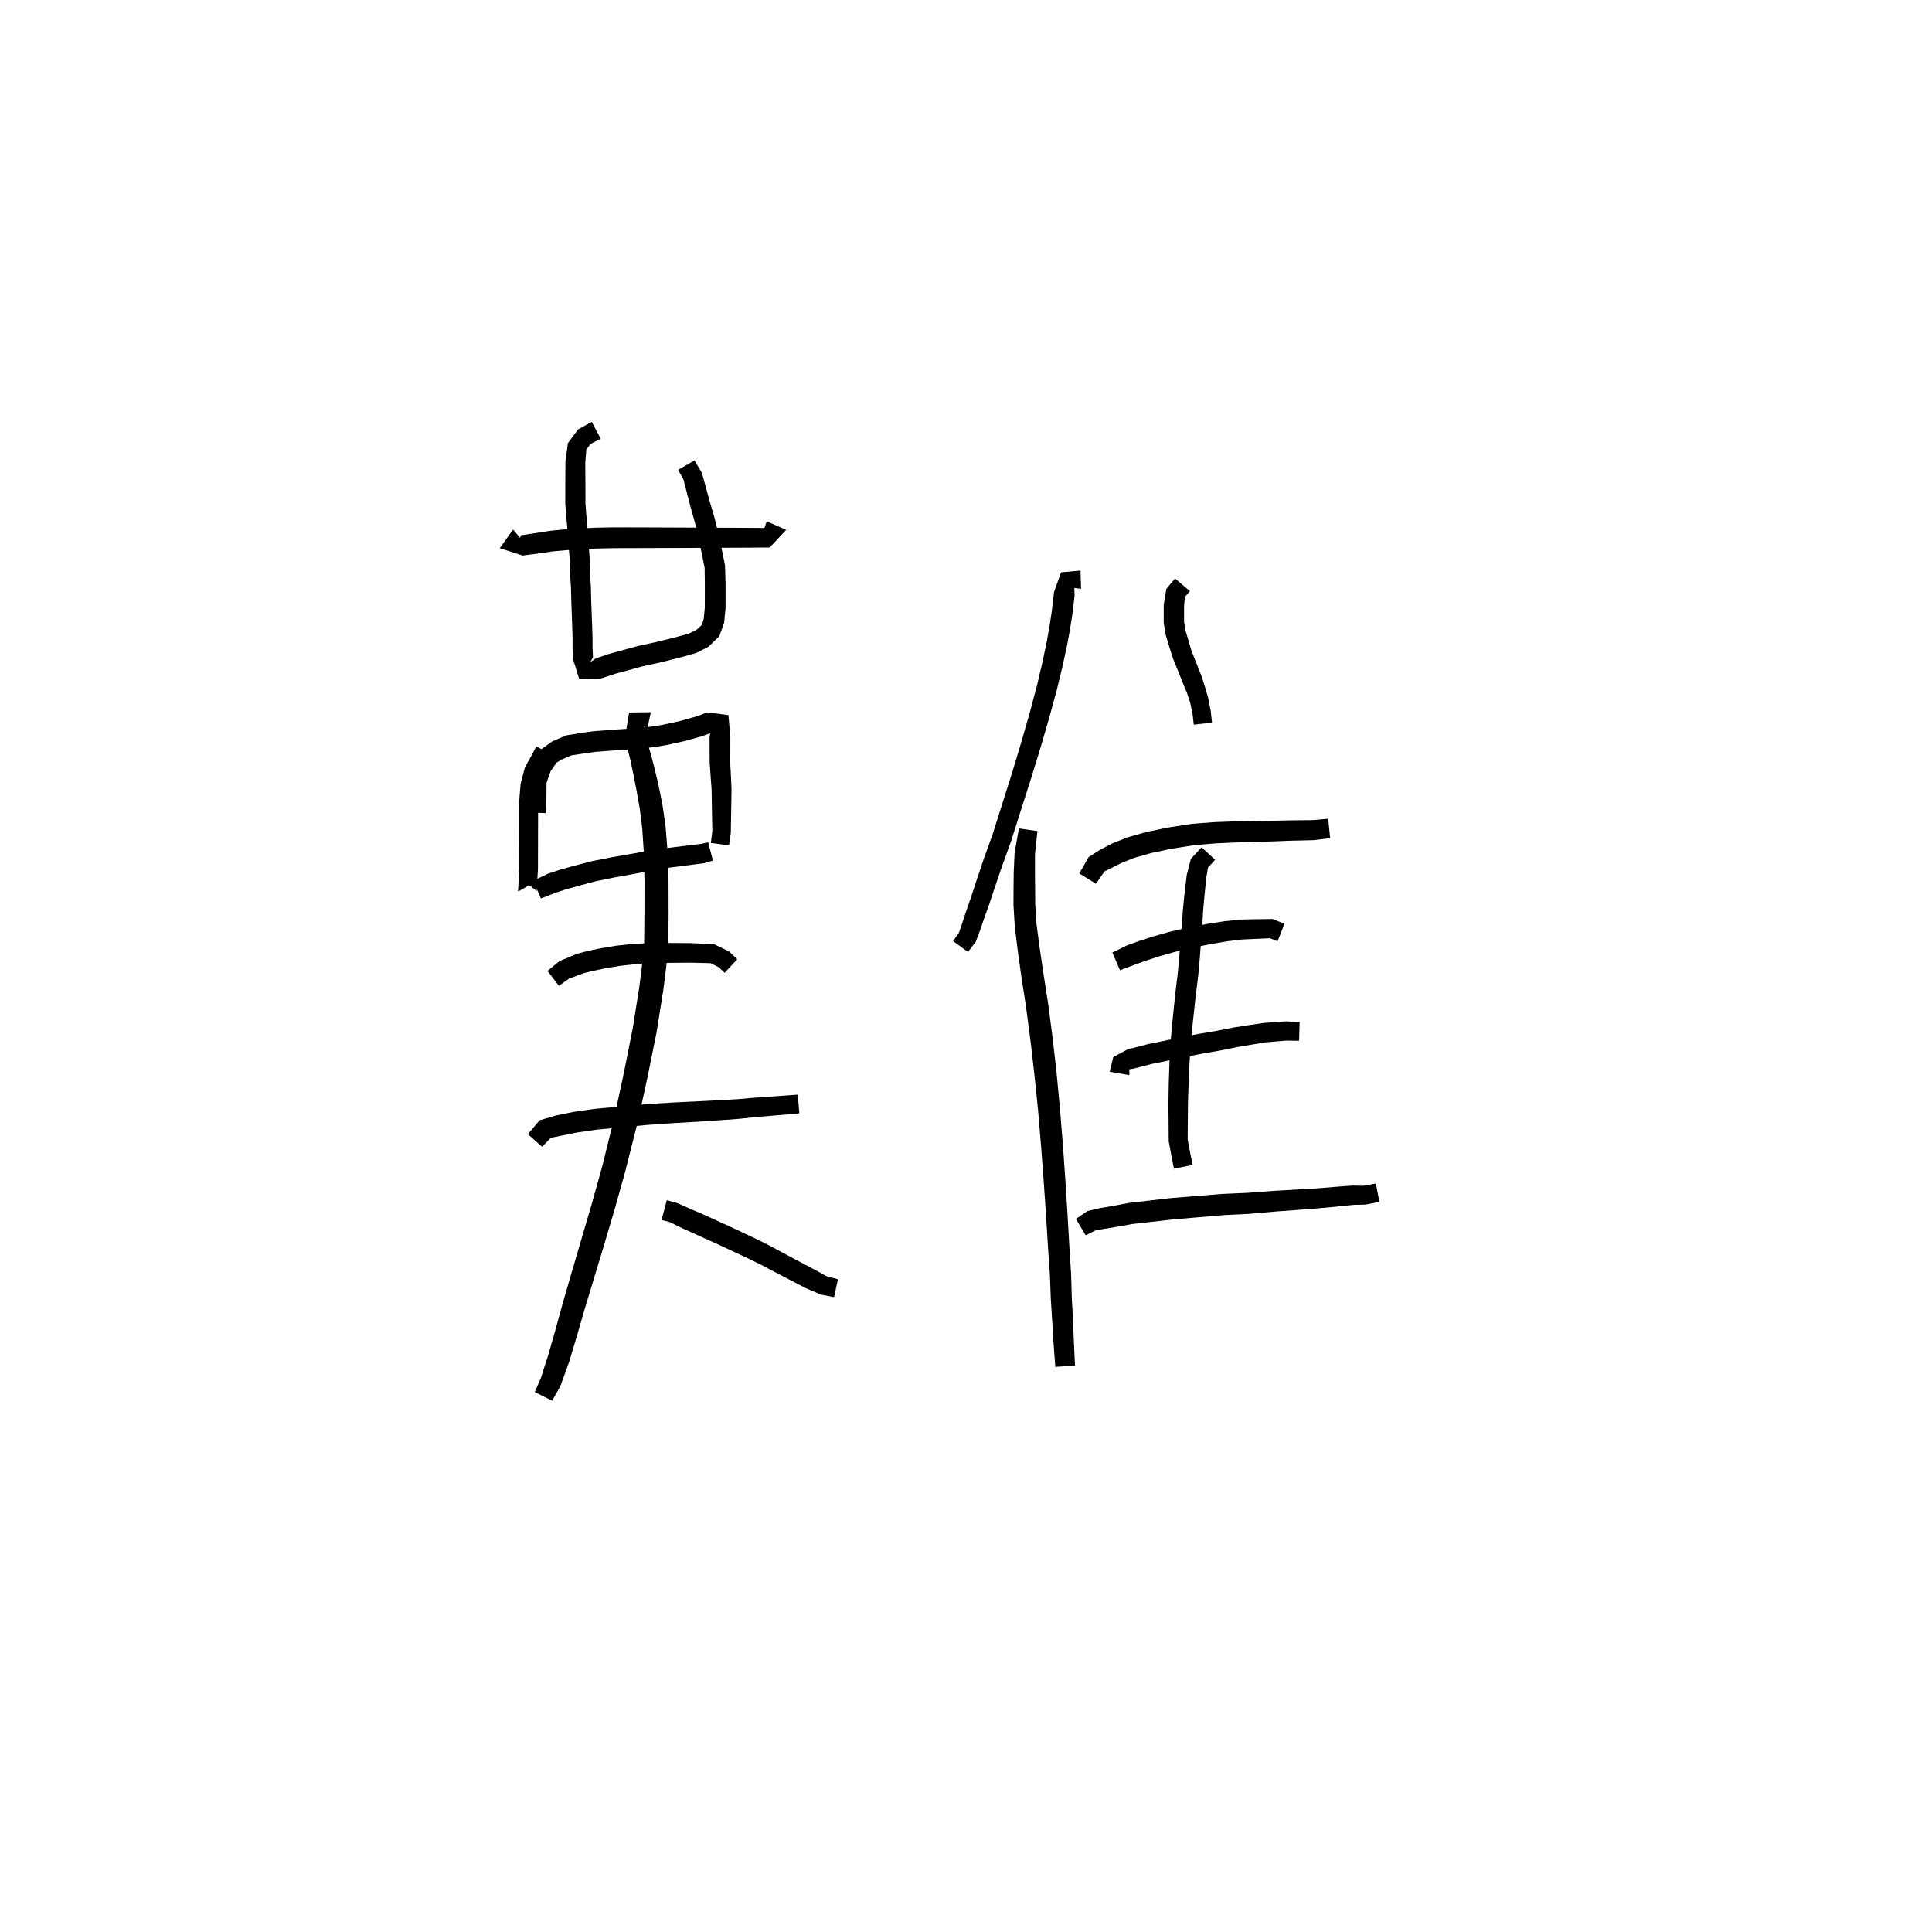
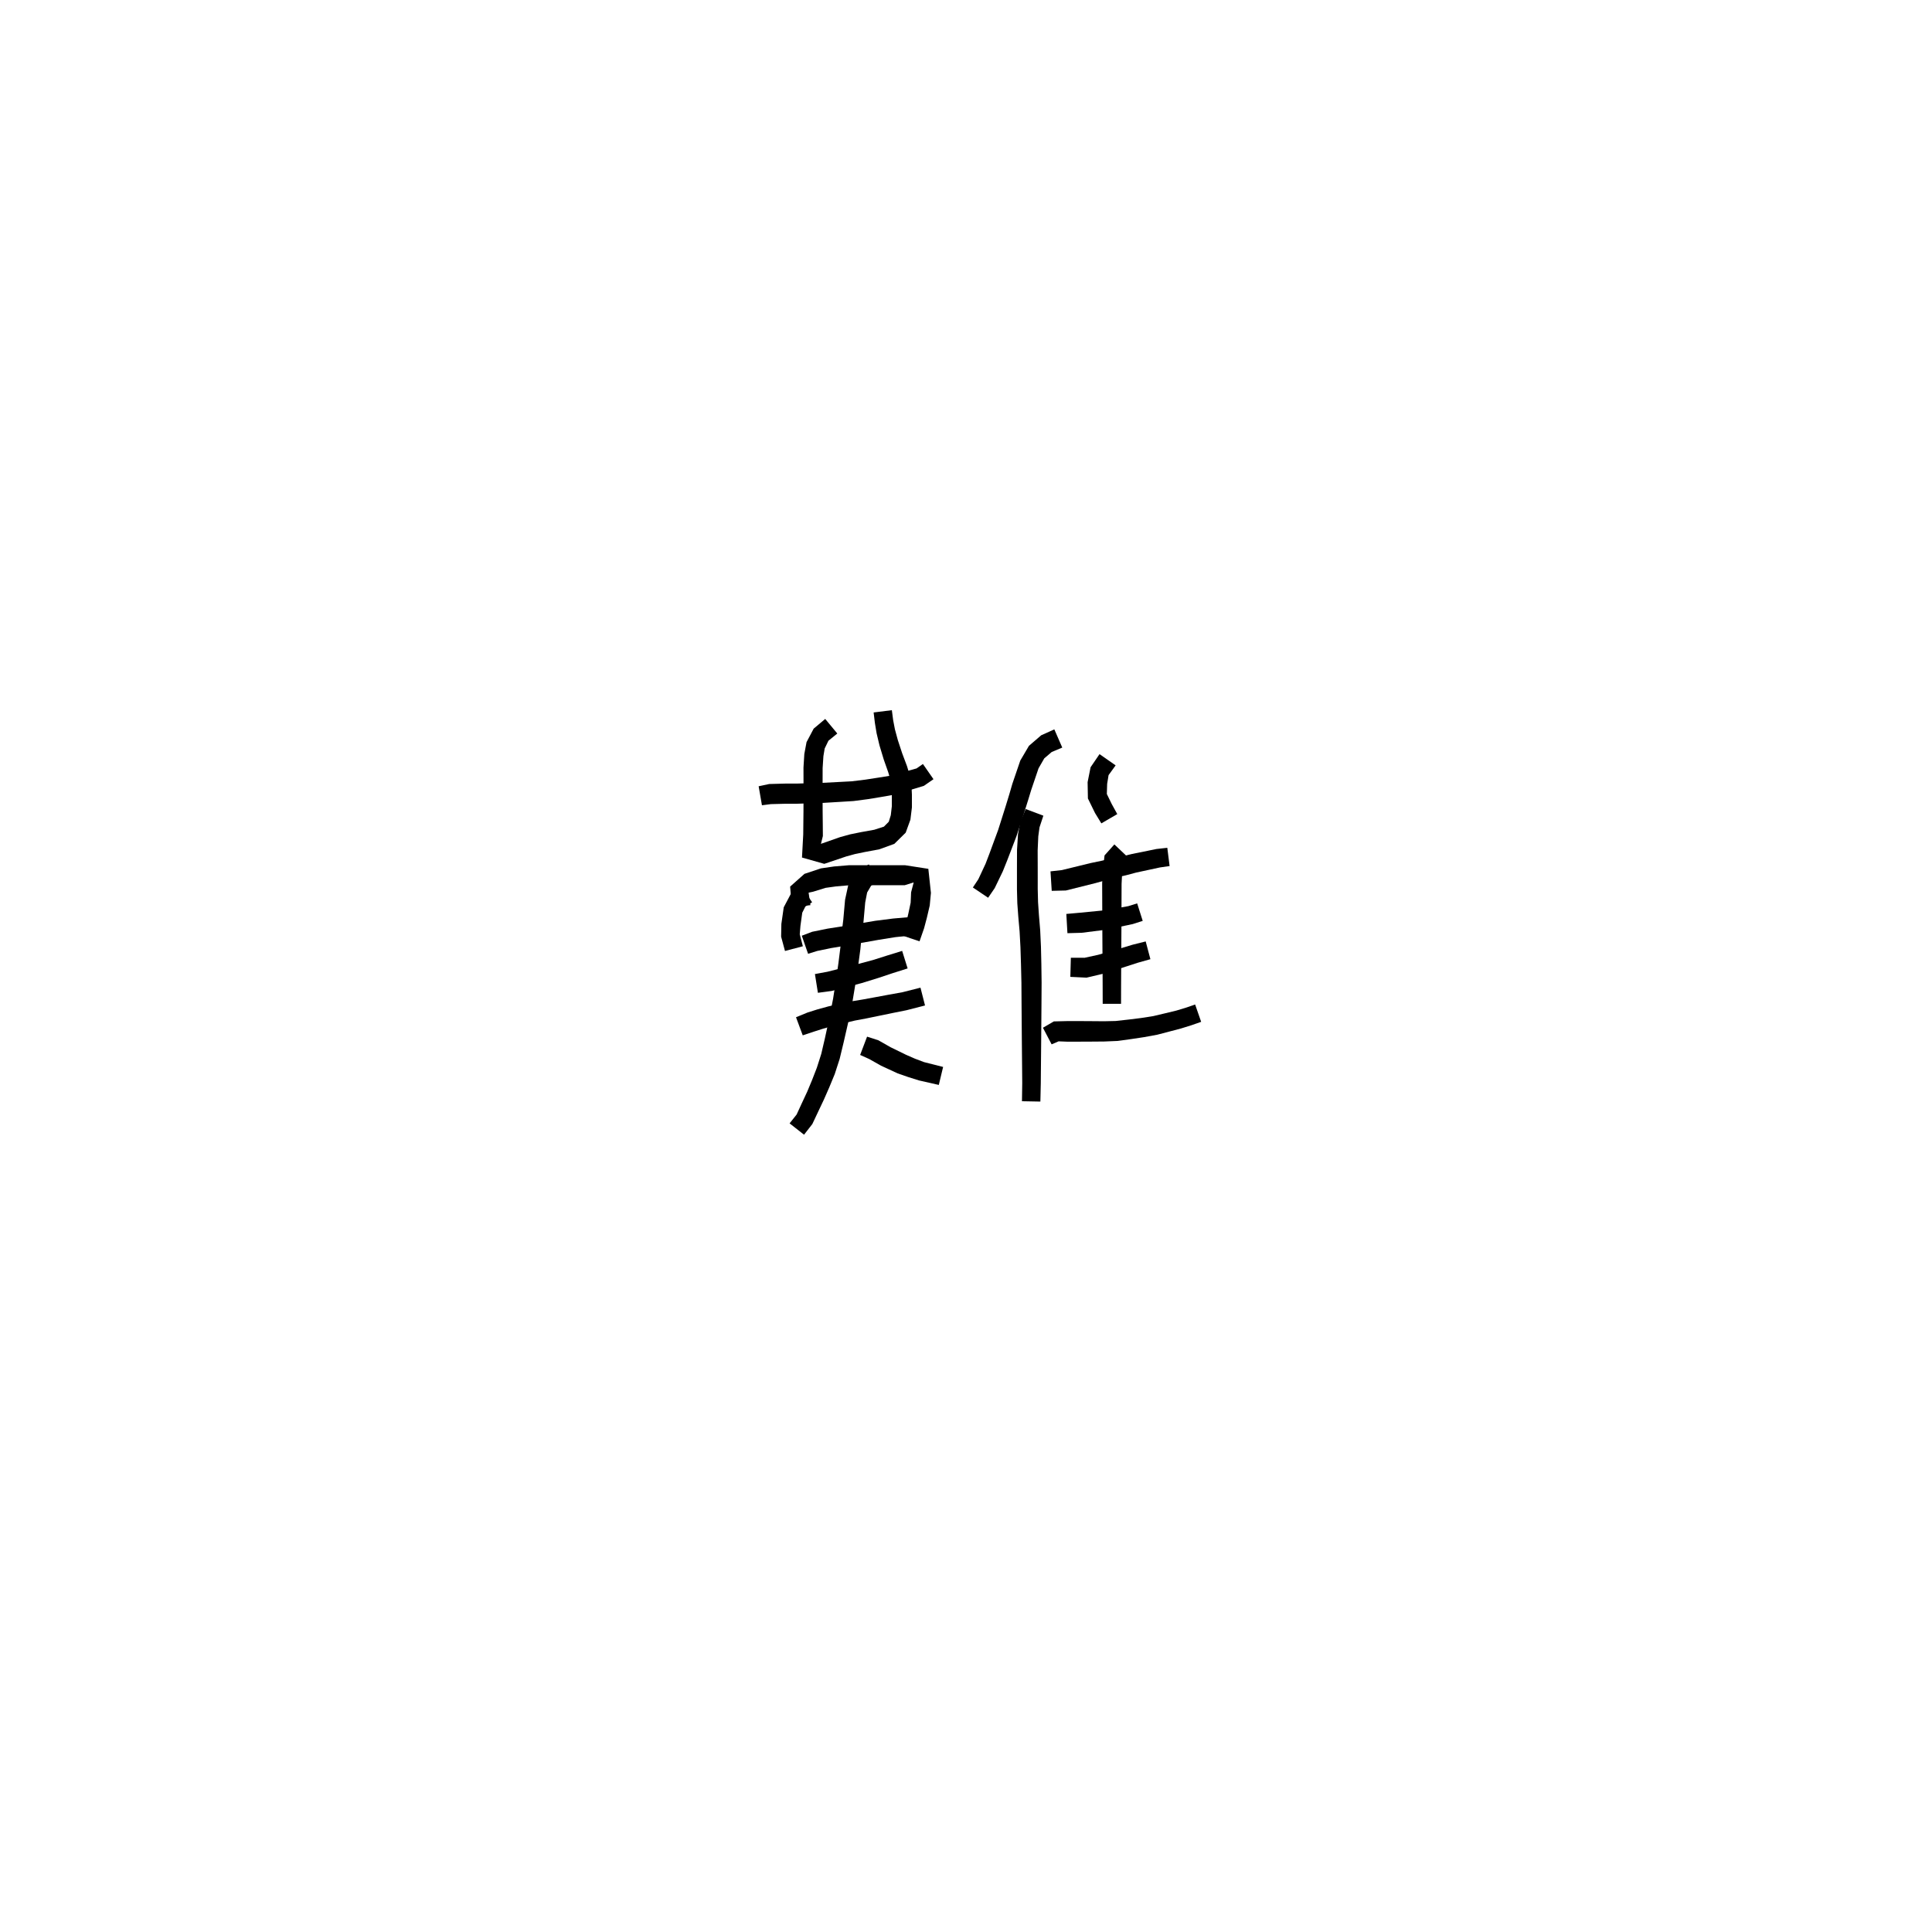
<svg xmlns="http://www.w3.org/2000/svg" width="300" height="300" viewBox="0 0 300 300">
-   <path d="M 79.671 82.224 L 77.598 85.122 L 81.152 86.267 L 84.097 85.876 L 85.771 85.628 L 87.812 85.44 L 89.898 85.307 L 92.438 85.183 L 95.298 85.119 L 98.451 85.11 L 101.62 85.101 L 105.185 85.087 L 108.029 85.075 L 110.604 85.065 L 112.909 85.054 L 114.962 85.045 L 116.672 85.036 L 119.519 85.016 L 122.079 82.27 L 119.057 80.953 L 118.104 83.674 L 119.583 83.933 L 119.227 81.988 L 116.672 81.968 L 114.962 81.959 L 112.909 81.95 L 110.604 81.939 L 108.029 81.929 L 105.185 81.917 L 101.62 81.903 L 98.451 81.894 L 95.265 81.885 L 92.327 81.946 L 89.718 82.072 L 87.555 82.215 L 85.383 82.427 L 83.635 82.704 L 80.891 83.115 L 80.484 84.26 L 81.58 84.505 Z" fill="black" />
-   <path d="M 91.884 65.515 L 89.77 66.676 L 88.177 68.823 L 87.799 71.695 L 87.779 75.256 L 87.775 78.202 L 87.906 80.004 L 88.052 81.52 L 88.18 83.154 L 88.31 84.929 L 88.456 86.807 L 88.513 88.901 L 88.66 91.278 L 88.714 93.371 L 88.786 95.42 L 88.856 97.331 L 88.907 99.08 L 88.903 100.667 L 88.982 102.372 L 89.936 105.423 L 93.289 105.362 L 95.538 104.622 L 99.835 103.452 L 102.78 102.804 L 105.718 102.064 L 108.046 101.415 L 109.992 100.439 L 111.68 98.816 L 112.437 96.735 L 112.666 94.43 L 112.664 90.608 L 112.584 87.796 L 111.963 84.759 L 111.603 83.077 L 110.933 80.325 L 110.169 77.751 L 108.997 73.433 L 107.841 71.495 L 105.301 72.962 L 106.126 74.453 L 107.186 78.567 L 107.899 81.124 L 108.525 83.777 L 108.85 85.399 L 109.416 88.167 L 109.445 90.635 L 109.442 94.32 L 109.275 96.094 L 108.988 97.041 L 108.155 97.796 L 106.932 98.396 L 104.904 98.948 L 102.043 99.659 L 99.047 100.313 L 94.629 101.52 L 92.521 102.232 L 91.661 102.822 L 92.074 102.069 L 92.009 100.596 L 92.006 99.03 L 91.948 97.225 L 91.874 95.307 L 91.802 93.277 L 91.748 91.141 L 91.607 88.764 L 91.556 86.654 L 91.414 84.702 L 91.292 82.925 L 91.168 81.255 L 91.026 79.743 L 90.905 78.117 L 90.901 75.256 L 90.881 71.836 L 91.043 69.828 L 91.683 68.947 L 93.278 68.132 Z" fill="black" />
-   <path d="M 83.271 115.902 L 82.569 117.258 L 81.506 119.147 L 80.83 121.754 L 80.613 124.525 L 80.62 128.846 L 80.626 130.56 L 80.631 133.326 L 80.636 134.783 L 80.44 138.453 L 83.551 136.677 L 80.725 136.305 L 83.331 138.358 L 83.532 134.896 L 83.536 133.326 L 83.541 130.56 L 83.548 128.846 L 83.554 124.61 L 83.734 122.225 L 84.246 120.228 L 85.164 118.689 L 85.902 117.266 Z" fill="black" />
-   <path d="M 84.75 126.264 L 84.835 124.451 L 84.868 121.524 L 85.504 119.737 L 86.399 118.435 L 87.238 117.926 L 88.765 117.282 L 91.158 116.925 L 92.597 116.733 L 94.285 116.61 L 96.058 116.472 L 98.094 116.345 L 99.868 116.202 L 101.639 115.992 L 103.388 115.713 L 106.434 115.045 L 109.109 114.29 L 110.599 113.714 L 110.48 112.896 L 110.178 114.407 L 110.18 116.522 L 110.198 118.487 L 110.347 120.571 L 110.497 122.621 L 110.536 124.955 L 110.573 127.195 L 110.608 129.078 L 110.38 130.9 L 113.206 131.272 L 113.482 129.265 L 113.516 127.195 L 113.553 124.955 L 113.592 122.534 L 113.491 120.38 L 113.387 118.385 L 113.405 116.522 L 113.407 114.407 L 113.105 111.039 L 109.817 110.62 L 108.138 111.246 L 105.664 111.943 L 102.768 112.576 L 101.204 112.822 L 99.554 113.013 L 97.871 113.145 L 95.838 113.268 L 94.045 113.405 L 92.276 113.532 L 90.69 113.741 L 87.934 114.185 L 85.752 115.118 L 84.106 116.31 L 82.733 118.437 L 81.929 121.128 L 81.961 124.408 L 81.902 126.148 Z" fill="black" />
-   <path d="M 84 139.514 L 86.225 138.637 L 87.943 138.079 L 90.026 137.502 L 92.471 136.85 L 95.306 136.267 L 98.261 135.734 L 101.16 135.184 L 104.005 134.721 L 109.301 134.037 L 110.702 133.636 L 109.967 130.788 L 108.847 131.037 L 103.591 131.68 L 100.639 132.118 L 97.703 132.644 L 94.717 133.162 L 91.754 133.755 L 89.194 134.429 L 87.028 135.029 L 85.072 135.672 L 82.796 136.772 Z" fill="black" />
-   <path d="M 86.79 153.078 L 88.372 151.951 L 90.649 151.112 L 92.001 150.773 L 93.863 150.386 L 96.168 149.99 L 98.453 149.73 L 100.763 149.594 L 103.099 149.516 L 105.311 149.499 L 107.255 149.482 L 110.319 149.558 L 111.58 150.175 L 112.518 151.051 L 114.489 148.958 L 113.193 147.732 L 110.889 146.622 L 107.327 146.448 L 105.311 146.431 L 103.057 146.414 L 100.639 146.461 L 98.196 146.575 L 95.728 146.84 L 93.279 147.246 L 91.288 147.659 L 89.615 148.096 L 86.886 149.234 L 85.012 150.76 Z" fill="black" />
-   <path d="M 84.175 178.075 L 85.526 176.68 L 87.052 176.37 L 89.615 175.851 L 92.625 175.413 L 96.223 175.08 L 100.434 174.685 L 104.291 174.414 L 108.045 174.195 L 111.491 173.971 L 114.686 173.74 L 117.395 173.45 L 120.079 173.229 L 121.67 173.1 L 124.119 172.874 L 123.882 169.976 L 121.433 170.151 L 119.855 170.272 L 117.138 170.452 L 114.445 170.687 L 111.302 170.857 L 107.87 171.033 L 104.098 171.214 L 100.176 171.469 L 95.925 171.85 L 92.248 172.192 L 89.065 172.655 L 86.334 173.212 L 83.791 173.953 L 81.973 176.112 Z" fill="black" />
-   <path d="M 101.06 110.591 L 97.682 110.637 L 97.051 114.555 L 97.483 116.414 L 97.906 118.113 L 98.366 120.323 L 98.839 122.737 L 99.331 125.5 L 99.738 128.767 L 99.975 132.426 L 100.079 136.778 L 100.066 142.087 L 100.014 147.295 L 99.291 153.105 L 98.262 159.619 L 96.893 166.489 L 95.386 173.506 L 93.514 181.108 L 91.873 187 L 90.247 192.53 L 88.739 197.679 L 87.377 202.379 L 86.215 206.607 L 85.136 210.397 L 84.461 212.475 L 84.002 213.94 L 83.041 216.16 L 85.736 217.504 L 87.007 215.245 L 87.628 213.557 L 88.394 211.406 L 89.548 207.563 L 90.762 203.358 L 92.174 198.699 L 93.727 193.562 L 95.378 188.007 L 97.049 182.037 L 98.995 174.35 L 100.549 167.252 L 101.952 160.284 L 103.012 153.635 L 103.765 147.559 L 103.821 142.106 L 103.809 136.73 L 103.66 132.248 L 103.357 128.4 L 102.863 124.935 L 102.276 122.043 L 101.705 119.578 L 101.119 117.308 L 100.606 115.578 L 100.246 114.41 L 100.011 112.647 L 100.451 113.494 Z" fill="black" />
-   <path d="M 102.723 189.443 L 104.019 189.772 L 106.024 190.762 L 107.56 191.447 L 109.455 192.305 L 111.753 193.352 L 113.87 194.332 L 116.087 195.371 L 118.178 196.394 L 120.149 197.439 L 125.058 199.991 L 127.459 201.024 L 129.515 201.423 L 130.117 198.634 L 128.464 198.232 L 126.507 197.162 L 121.658 194.585 L 119.667 193.503 L 117.509 192.423 L 115.261 191.36 L 113.129 190.363 L 110.817 189.308 L 108.895 188.44 L 107.37 187.798 L 105.162 186.812 L 103.541 186.365 Z" fill="black" />
-   <path d="M 167.782 88.596 L 164.759 88.872 L 163.673 91.923 L 163.323 94.887 L 163.014 96.937 L 162.561 99.532 L 161.863 102.857 L 161.021 106.435 L 159.926 110.558 L 158.632 115.093 L 157.192 119.881 L 155.69 124.63 L 154.115 129.611 L 152.789 133.283 L 151.674 136.596 L 150.766 139.369 L 149.983 141.606 L 149.399 143.384 L 148.908 144.827 L 147.999 146.132 L 150.308 147.821 L 151.524 146.223 L 152.222 144.363 L 152.826 142.587 L 153.628 140.345 L 154.556 137.562 L 155.674 134.294 L 157.013 130.584 L 158.606 125.555 L 160.13 120.795 L 161.606 115.974 L 162.94 111.399 L 164.078 107.214 L 164.965 103.561 L 165.707 100.154 L 166.191 97.468 L 166.53 95.314 L 166.864 92.473 L 166.822 91.295 L 167.869 91.445 Z" fill="black" />
-   <path d="M 158.213 128.643 L 157.548 132.395 L 157.409 135.418 L 157.382 137.805 L 157.369 140.503 L 157.567 143.775 L 158.022 147.532 L 158.605 151.712 L 159.319 156.317 L 160.038 161.814 L 160.634 166.991 L 161.195 172.43 L 161.649 177.887 L 162.058 183.341 L 162.413 188.472 L 162.749 193.938 L 163.03 198.009 L 163.17 201.755 L 163.385 205.058 L 163.532 207.761 L 163.867 212.245 L 166.922 212.06 L 166.717 207.585 L 166.612 204.883 L 166.431 201.605 L 166.318 197.843 L 166.06 193.732 L 165.748 188.262 L 165.418 183.107 L 165.035 177.626 L 164.588 172.123 L 164.07 166.626 L 163.477 161.393 L 162.755 155.829 L 162.029 151.199 L 161.423 147.071 L 160.943 143.447 L 160.745 140.387 L 160.731 137.805 L 160.705 135.463 L 160.71 132.68 L 161.089 129.05 Z" fill="black" />
-   <path d="M 182.456 89.824 L 181.106 91.451 L 180.703 93.882 L 180.703 96.777 L 181.021 98.624 L 181.522 100.294 L 182.086 102.099 L 183.766 106.269 L 184.325 107.629 L 184.786 109.031 L 185.177 110.818 L 185.368 112.526 L 188.202 112.21 L 187.997 110.364 L 187.595 108.322 L 187.12 106.696 L 186.635 105.154 L 185.002 101.016 L 184.522 99.391 L 184.087 97.909 L 183.864 96.578 L 183.864 94.067 L 184.002 92.67 L 184.776 91.794 Z" fill="black" />
-   <path d="M 170.187 137.233 L 171.499 135.306 L 172.453 134.853 L 174.127 134 L 176.151 133.199 L 178.792 132.45 L 181.86 131.804 L 185.524 131.224 L 188.792 130.958 L 192.112 130.809 L 195.139 130.729 L 197.848 130.647 L 200.145 130.553 L 203.899 130.464 L 206.547 130.156 L 206.239 127.136 L 203.738 127.353 L 200.073 127.39 L 197.76 127.446 L 195.068 127.489 L 192.009 127.534 L 188.595 127.66 L 185.129 127.92 L 181.267 128.516 L 177.997 129.196 L 175.092 130.024 L 172.759 130.95 L 170.868 131.924 L 169.049 133.072 L 167.588 135.624 Z" fill="black" />
-   <path d="M 173.906 150.653 L 176.223 149.79 L 177.802 149.218 L 179.925 148.522 L 182.433 147.812 L 185.193 147.158 L 188.18 146.562 L 190.615 146.154 L 192.898 145.883 L 194.753 145.803 L 197.222 145.692 L 198.382 146.156 L 199.459 143.443 L 197.594 142.705 L 194.662 142.745 L 192.664 142.79 L 190.193 143.044 L 187.623 143.437 L 184.524 144.017 L 181.63 144.689 L 178.989 145.431 L 176.754 146.161 L 175.02 146.79 L 172.728 147.904 Z" fill="black" />
-   <path d="M 175.37 166.943 L 175.351 166.043 L 176.025 165.934 L 179.02 165.168 L 181.287 164.713 L 184.054 164.126 L 186.723 163.601 L 189.444 163.131 L 192.067 162.596 L 194.48 162.189 L 196.509 161.859 L 199.714 161.583 L 201.722 161.609 L 201.809 158.695 L 199.604 158.596 L 196.182 158.845 L 193.998 159.165 L 191.514 159.559 L 188.879 160.075 L 186.163 160.531 L 183.43 161.057 L 180.652 161.646 L 178.309 162.117 L 175.075 162.953 L 172.867 164.145 L 172.308 166.423 Z" fill="black" />
-   <path d="M 168.585 191.817 L 170.099 191.063 L 171.366 190.831 L 173.333 190.517 L 175.792 190.07 L 178.584 189.756 L 182.05 189.36 L 185.932 189.032 L 189.989 188.688 L 193.949 188.485 L 198.121 188.122 L 201.203 187.897 L 204.058 187.684 L 206.528 187.464 L 208.634 187.243 L 210.271 187.085 L 212.019 187.051 L 214.189 186.629 L 213.649 183.774 L 211.714 184.127 L 210.149 184.093 L 208.365 184.21 L 206.258 184.39 L 203.83 184.57 L 200.996 184.733 L 197.883 184.908 L 193.737 185.22 L 189.774 185.393 L 185.658 185.725 L 181.725 186.047 L 178.205 186.452 L 175.308 186.788 L 172.761 187.267 L 170.766 187.604 L 168.865 188.048 L 167.065 189.271 Z" fill="black" />
-   <path d="M 186.58 131.575 L 184.919 133.366 L 184.28 135.857 L 183.902 139.033 L 183.686 141.186 L 183.55 143.232 L 183.344 145.589 L 183.139 148.284 L 182.873 151.21 L 182.48 154.442 L 182.094 158.216 L 181.781 161.619 L 181.594 165.018 L 181.482 168.274 L 181.434 171.344 L 181.457 174.128 L 181.478 177.208 L 181.899 179.475 L 182.293 181.473 L 185.191 180.896 L 184.792 178.915 L 184.422 176.978 L 184.443 174.128 L 184.466 171.382 L 184.562 168.371 L 184.702 165.171 L 184.911 161.862 L 185.246 158.535 L 185.653 154.801 L 186.052 151.551 L 186.325 148.547 L 186.517 145.837 L 186.707 143.464 L 186.823 141.431 L 187.003 139.354 L 187.31 136.324 L 187.571 134.737 L 188.682 133.5 Z" fill="black" />
+   <path d="M 118.315 125.041 L 119.701 124.864 L 121.971 124.806 L 123.703 124.806 L 125.705 124.739 L 127.832 124.671 L 130.3 124.523 L 132.532 124.385 L 134.785 124.091 L 136.85 123.751 L 138.855 123.395 L 140.58 122.894 L 143.453 122.03 L 144.951 120.993 L 143.31 118.632 L 142.323 119.321 L 139.758 120.034 L 138.206 120.459 L 136.358 120.754 L 134.354 121.064 L 132.25 121.321 L 130.124 121.433 L 127.695 121.56 L 125.609 121.618 L 123.65 121.676 L 121.924 121.675 L 119.44 121.742 L 117.802 122.091 Z" fill="black" />
+   <path d="M 128.14 111.637 L 126.347 113.143 L 125.239 115.237 L 124.895 117.079 L 124.764 119.181 L 124.769 121.527 L 124.769 123.841 L 124.763 126.006 L 124.74 128.121 L 124.726 129.577 L 124.532 133.158 L 127.994 134.138 L 131.415 132.985 L 132.756 132.618 L 134.273 132.303 L 136.549 131.877 L 138.871 131.035 L 140.637 129.293 L 141.368 127.278 L 141.602 125.369 L 141.601 123.412 L 141.501 121.148 L 140.831 118.941 L 140.087 116.963 L 139.416 114.924 L 138.961 113.245 L 138.689 111.828 L 138.487 110.277 L 135.657 110.63 L 135.852 112.256 L 136.119 113.867 L 136.565 115.742 L 137.226 117.932 L 137.922 119.908 L 138.441 121.655 L 138.485 123.47 L 138.484 125.192 L 138.322 126.585 L 138.009 127.599 L 137.254 128.359 L 135.759 128.843 L 133.678 129.218 L 132.025 129.554 L 130.449 129.988 L 127.389 131.061 L 127.286 131.792 L 127.775 129.817 L 127.762 128.121 L 127.739 126.006 L 127.733 123.841 L 127.733 121.527 L 127.738 119.268 L 127.858 117.416 L 128.055 116.23 L 128.639 115.021 L 130.016 113.899 Z" fill="black" />
+   <path d="M 124.417 137.638 L 122.8 138.8 L 121.698 140.889 L 121.331 143.462 L 121.293 145.446 L 121.893 147.669 L 124.667 146.934 L 124.186 145.079 L 124.293 143.759 L 124.574 141.728 L 125.056 140.764 L 126.104 140.099 Z" fill="black" />
+   <path d="M 125.844 140.555 L 125.561 138.613 L 126.254 138.466 L 128.201 137.865 L 129.842 137.637 L 131.976 137.457 L 135.092 137.457 L 137.144 137.454 L 138.981 137.455 L 140.487 137.455 L 141.876 137.02 L 141.474 138.562 L 141.406 140.165 L 141.057 141.82 L 140.705 143.32 L 140.075 145.256 L 142.784 146.169 L 143.487 144.152 L 143.927 142.498 L 144.37 140.6 L 144.554 138.65 L 144.152 134.912 L 140.535 134.351 L 138.981 134.351 L 137.144 134.352 L 135.092 134.349 L 131.869 134.349 L 129.502 134.545 L 127.47 134.842 L 124.916 135.692 L 122.691 137.673 L 122.949 140.86 Z" fill="black" />
+   <path d="M 125.478 148.104 L 126.894 147.665 L 129.028 147.222 L 131.78 146.761 L 136.394 145.942 L 139.031 145.519 L 141.061 145.307 L 142.672 145.236 L 142.564 142.385 L 140.861 142.44 L 138.678 142.629 L 135.914 142.981 L 131.273 143.763 L 128.479 144.204 L 126.112 144.686 L 124.503 145.299 Z" fill="black" />
+   <path d="M 127.004 154.162 L 129.164 153.871 L 133.825 152.647 L 136.38 151.856 L 138.624 151.108 L 140.936 150.377 L 140.086 147.655 L 137.753 148.375 L 135.532 149.079 L 133.045 149.739 L 128.487 150.892 L 126.542 151.252 Z" fill="black" />
+   <path d="M 124.649 160.768 L 126.422 160.178 L 127.812 159.734 L 129.412 159.277 L 131.008 158.885 L 132.742 158.474 L 134.572 158.131 L 136.635 157.706 L 138.608 157.299 L 140.757 156.869 L 143.637 156.129 L 142.931 153.364 L 140.121 154.075 L 138.057 154.446 L 136.069 154.815 L 134.026 155.191 L 132.148 155.498 L 130.317 155.888 L 128.636 156.271 L 126.922 156.741 L 125.395 157.223 L 123.604 157.959 Z" fill="black" />
+   <path d="M 134.902 134.222 L 133.076 135.332 L 131.718 137.423 L 131.223 139.709 L 130.949 142.783 L 130.69 144.892 L 130.502 147.067 L 130.193 149.53 L 129.812 152.21 L 129.363 155.076 L 128.792 158 L 128.096 161.208 L 127.526 163.648 L 126.844 165.785 L 126.099 167.705 L 125.34 169.525 L 124.49 171.345 L 123.701 173.06 L 122.609 174.437 L 124.851 176.197 L 126.136 174.545 L 127.076 172.556 L 127.954 170.698 L 128.78 168.814 L 129.619 166.78 L 130.378 164.438 L 130.996 161.873 L 131.74 158.625 L 132.358 155.618 L 132.845 152.678 L 133.256 149.954 L 133.596 147.412 L 133.803 145.232 L 134.085 143.112 L 134.35 140.13 L 134.648 138.587 L 135.27 137.526 L 136.47 136.784 Z" fill="black" />
+   <path d="M 133.563 163.811 L 134.985 164.452 L 136.802 165.479 L 139.402 166.68 L 141.033 167.246 L 142.695 167.768 L 145.776 168.468 L 146.446 165.674 L 143.477 164.922 L 142.078 164.393 L 140.684 163.784 L 138.279 162.607 L 136.387 161.532 L 134.639 160.971 Z" fill="black" />
+   <path d="M 163.716 113.257 L 161.68 114.172 L 159.776 115.81 L 158.432 118.095 L 157.197 121.711 L 156.73 123.321 L 156.148 125.223 L 155.565 127.069 L 154.992 128.875 L 154.295 130.762 L 153.645 132.534 L 153.038 134.123 L 151.918 136.524 L 151.068 137.808 L 153.434 139.403 L 154.456 137.91 L 155.712 135.306 L 156.402 133.591 L 157.085 131.81 L 157.828 129.868 L 158.443 127.996 L 159.049 126.138 L 159.655 124.211 L 160.124 122.668 L 161.266 119.303 L 162.154 117.759 L 163.311 116.769 L 164.948 116.083 Z" fill="black" />
+   <path d="M 159.269 125.627 L 158.429 127.642 L 158.076 129.539 L 157.922 131.972 L 157.913 134.714 L 157.912 136.291 L 157.912 138.09 L 157.968 140.259 L 158.121 142.348 L 158.323 144.644 L 158.456 147.1 L 158.538 149.715 L 158.606 152.583 L 158.626 155.873 L 158.648 158.638 L 158.67 161.403 L 158.694 163.981 L 158.716 166.283 L 158.732 168.181 L 158.69 170.998 L 161.548 171.052 L 161.614 168.214 L 161.63 166.283 L 161.652 163.981 L 161.676 161.403 L 161.698 158.638 L 161.72 155.873 L 161.74 152.556 L 161.7 149.643 L 161.638 146.978 L 161.519 144.429 L 161.325 142.096 L 161.189 140.106 L 161.137 138.045 L 161.138 136.291 L 161.136 134.714 L 161.127 132.052 L 161.225 129.855 L 161.413 128.474 L 162.013 126.66 Z" fill="black" />
+   <path d="M 170.735 117.1 L 169.346 119.138 L 168.883 121.456 L 168.93 123.988 L 170.036 126.247 L 171.018 127.852 L 173.491 126.412 L 172.637 124.865 L 171.87 123.294 L 171.918 121.723 L 172.138 120.362 L 173.234 118.847 Z" fill="black" />
+   <path d="M 163.311 138.329 L 165.5 138.277 L 170.135 137.119 L 171.709 136.675 L 173.261 136.26 L 174.84 135.914 L 176.411 135.495 L 180.118 134.696 L 181.616 134.48 L 181.258 131.646 L 179.588 131.83 L 175.769 132.607 L 174.17 132.99 L 172.581 133.294 L 170.964 133.68 L 169.369 134.012 L 164.893 135.106 L 163.12 135.304 Z" fill="black" />
+   <path d="M 165.751 144.904 L 167.968 144.843 L 171.599 144.384 L 173.841 143.921 L 175.894 143.488 L 177.439 142.993 L 176.577 140.275 L 175.205 140.705 L 173.297 141.048 L 171.181 141.386 L 167.682 141.727 L 165.578 141.917 Z" fill="black" />
+   <path d="M 166.201 151.687 L 168.718 151.81 L 171.252 151.211 L 173.553 150.502 L 176.698 149.487 L 178.634 148.943 L 177.903 146.186 L 175.877 146.693 L 172.685 147.655 L 170.485 148.272 L 168.409 148.724 L 166.281 148.722 Z" fill="black" />
+   <path d="M 163.296 162.166 L 164.377 161.699 L 165.665 161.749 L 168.167 161.748 L 169.752 161.739 L 171.49 161.724 L 173.496 161.639 L 175.693 161.342 L 177.634 161.049 L 179.687 160.673 L 181.594 160.174 L 183.405 159.696 L 184.978 159.207 L 186.515 158.67 L 185.579 155.978 L 184.091 156.492 L 182.638 156.929 L 180.885 157.352 L 179.083 157.779 L 177.175 158.078 L 175.298 158.311 L 173.246 158.539 L 171.435 158.579 L 169.752 158.565 L 168.167 158.555 L 165.665 158.554 L 163.639 158.605 L 161.947 159.589 Z" fill="black" />
+   <path d="M 173.04 131.121 L 171.512 132.829 L 171.211 135.521 L 171.143 137.186 L 171.15 139.194 L 171.159 141.496 L 171.168 144.136 L 171.185 146.976 L 171.205 150.205 L 171.219 153.095 L 171.226 155.873 L 174.076 155.873 L 174.082 153.095 L 174.096 150.205 L 174.117 146.976 L 174.134 144.136 L 174.143 141.496 L 174.152 139.194 L 174.159 137.247 L 174.235 135.735 L 174.33 133.948 L 175.179 133.153 Z" fill="black" />
</svg>
